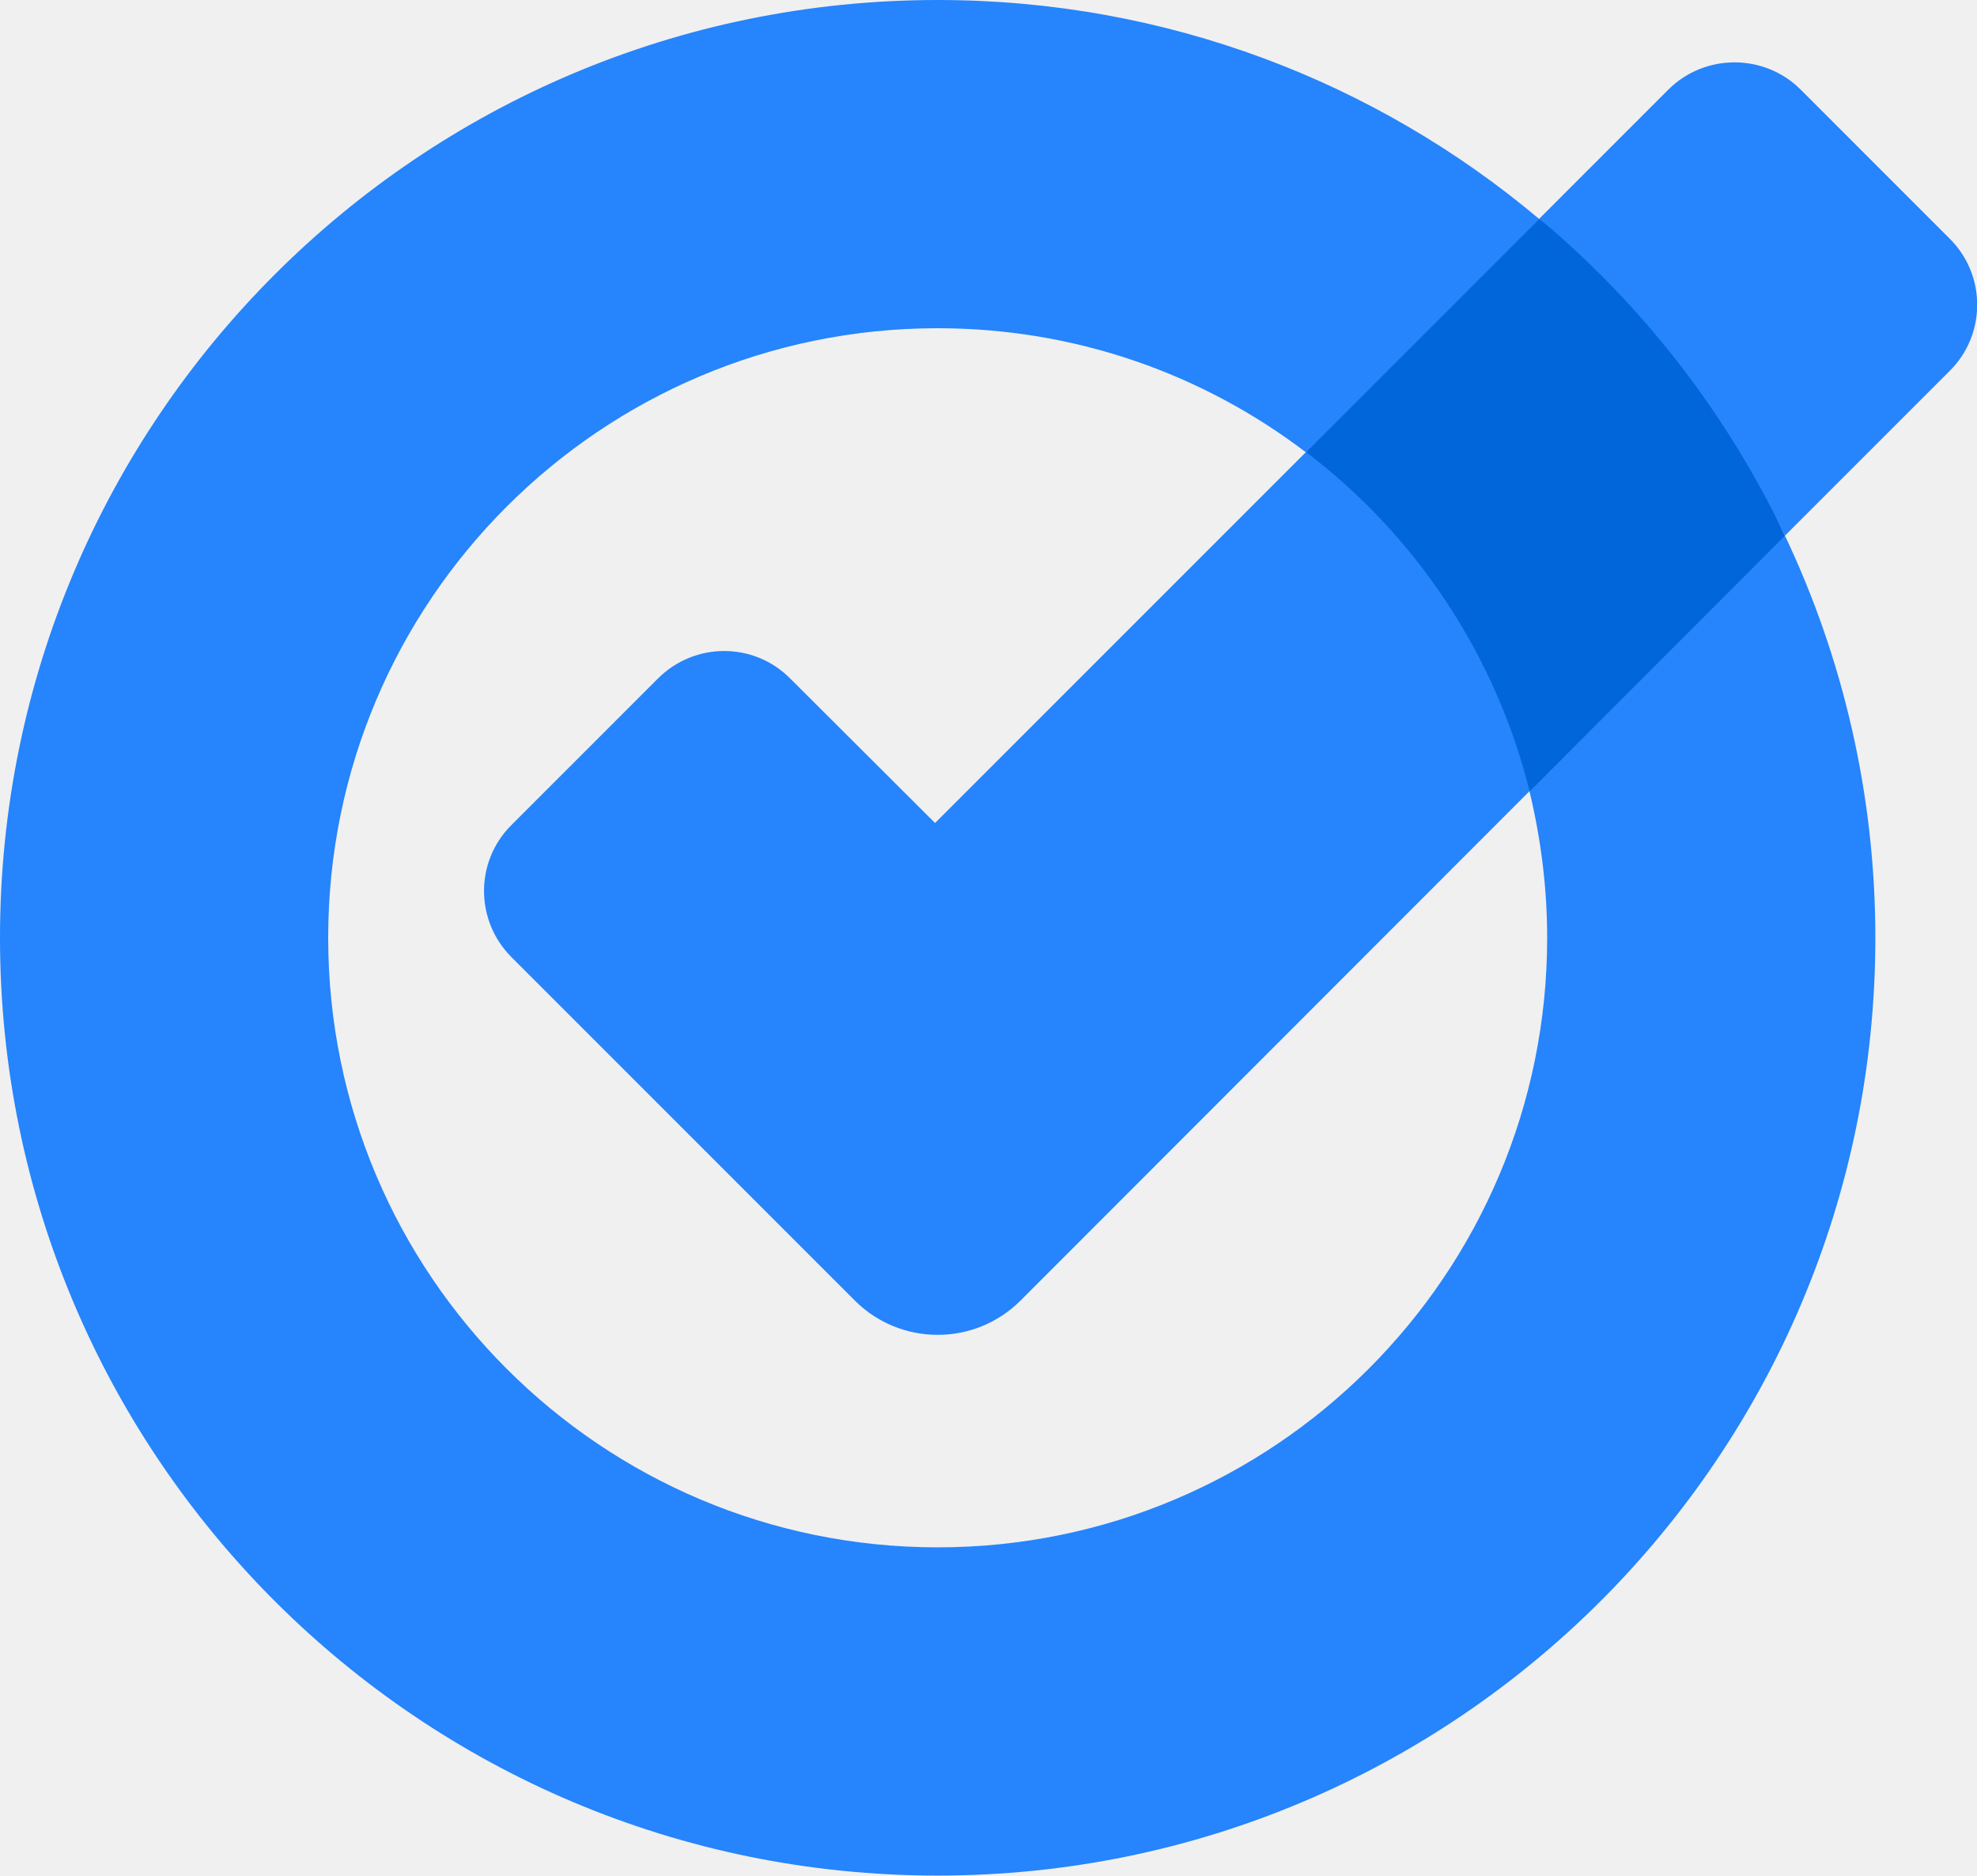
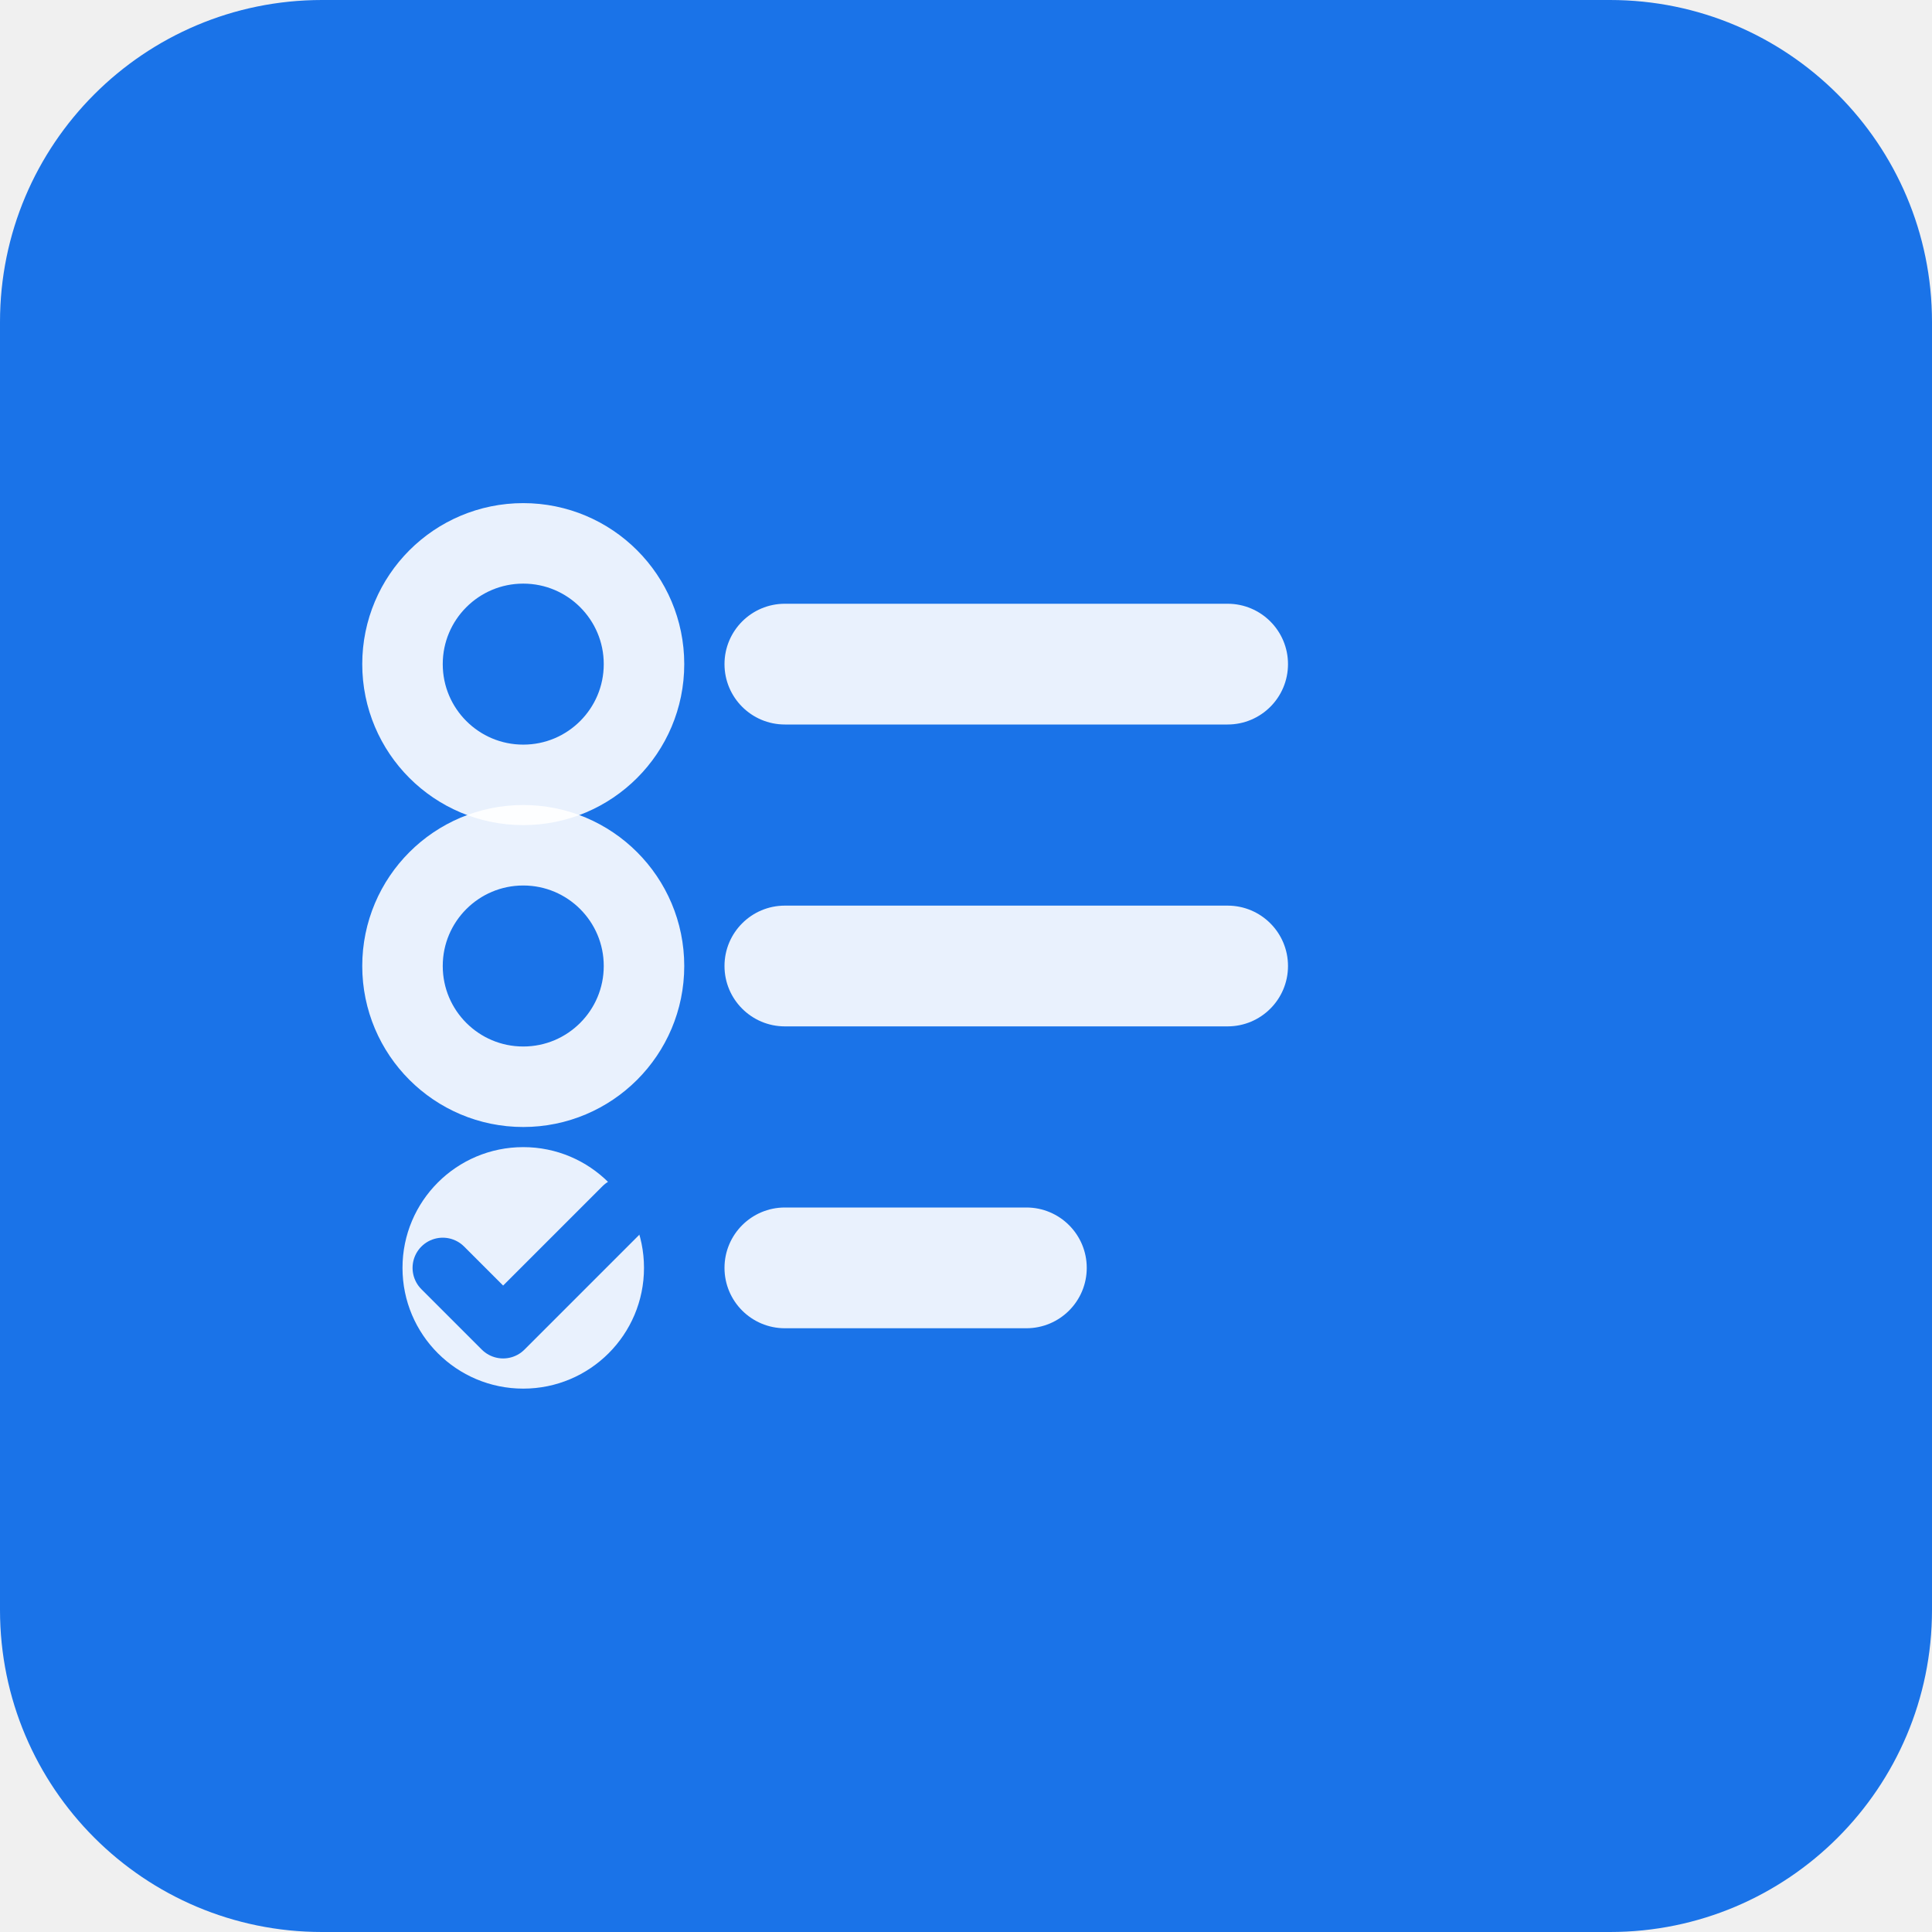
- <svg xmlns="http://www.w3.org/2000/svg" version="1.1" id="svg8849" x="0px" y="0px" width="527.1px" height="500px" viewBox="0 0 527.1 500" enable-background="new 0 0 527.1 500" xml:space="preserve">
-   <g>
-     <polygon fill="#0066DA" points="410.4,58.3 368.8,81.2 348.2,120.6 368.8,168.8 407.8,211 450,187.5 475.9,142.8 450,87.5  " />
-     <path fill="#2684FC" d="M249.3,219.4l98.9-98.9c29.1,22.1,50.5,53.8,59.6,90.4L272.1,346.7c-12.2,12.2-32,12.2-44.2,0l-91.5-91.5   c-9.8-9.8-9.8-25.6,0-35.3l39-39c9.8-9.8,25.6-9.8,35.3,0L249.3,219.4z M519.8,63.6l-39.7-39.7c-9.7-9.7-25.6-9.7-35.3,0   l-34.4,34.4c27.5,23,49.9,51.8,65.5,84.5l43.9-43.9C529.6,89.2,529.6,73.3,519.8,63.6z M412.5,250c0,89.8-72.8,162.5-162.5,162.5   S87.5,339.8,87.5,250S160.2,87.5,250,87.5c36.9,0,70.9,12.3,98.2,33.1l62.2-62.2C367,21.9,311.1,0,250,0C111.9,0,0,111.9,0,250   s111.9,250,250,250s250-111.9,250-250c0-38.3-8.7-74.7-24.1-107.2L407.8,211C410.8,223.5,412.5,236.6,412.5,250z" />
-   </g>
+ <svg xmlns="http://www.w3.org/2000/svg" viewBox="0 0 48 48">
+   <rect width="48" height="48" rx="8" fill="#1A73E8" />
+   <rect x="18" y="15" width="14" height="3" rx="1.5" fill="white" opacity="0.9" />
+   <rect x="18" y="22.5" width="14" height="3" rx="1.5" fill="white" opacity="0.9" />
+   <rect x="18" y="30" width="9" height="3" rx="1.5" fill="white" opacity="0.9" />
+   <circle cx="13" cy="16.5" r="3" fill="none" stroke="white" stroke-width="2" opacity="0.9" />
+   <circle cx="13" cy="24" r="3" fill="none" stroke="white" stroke-width="2" opacity="0.9" />
+   <circle cx="13" cy="31.5" r="3" fill="white" opacity="0.9" />
+   <polyline points="11,31.5 12.5,33 15.5,30" fill="none" stroke="#1A73E8" stroke-width="1.5" stroke-linecap="round" stroke-linejoin="round" />
</svg>
